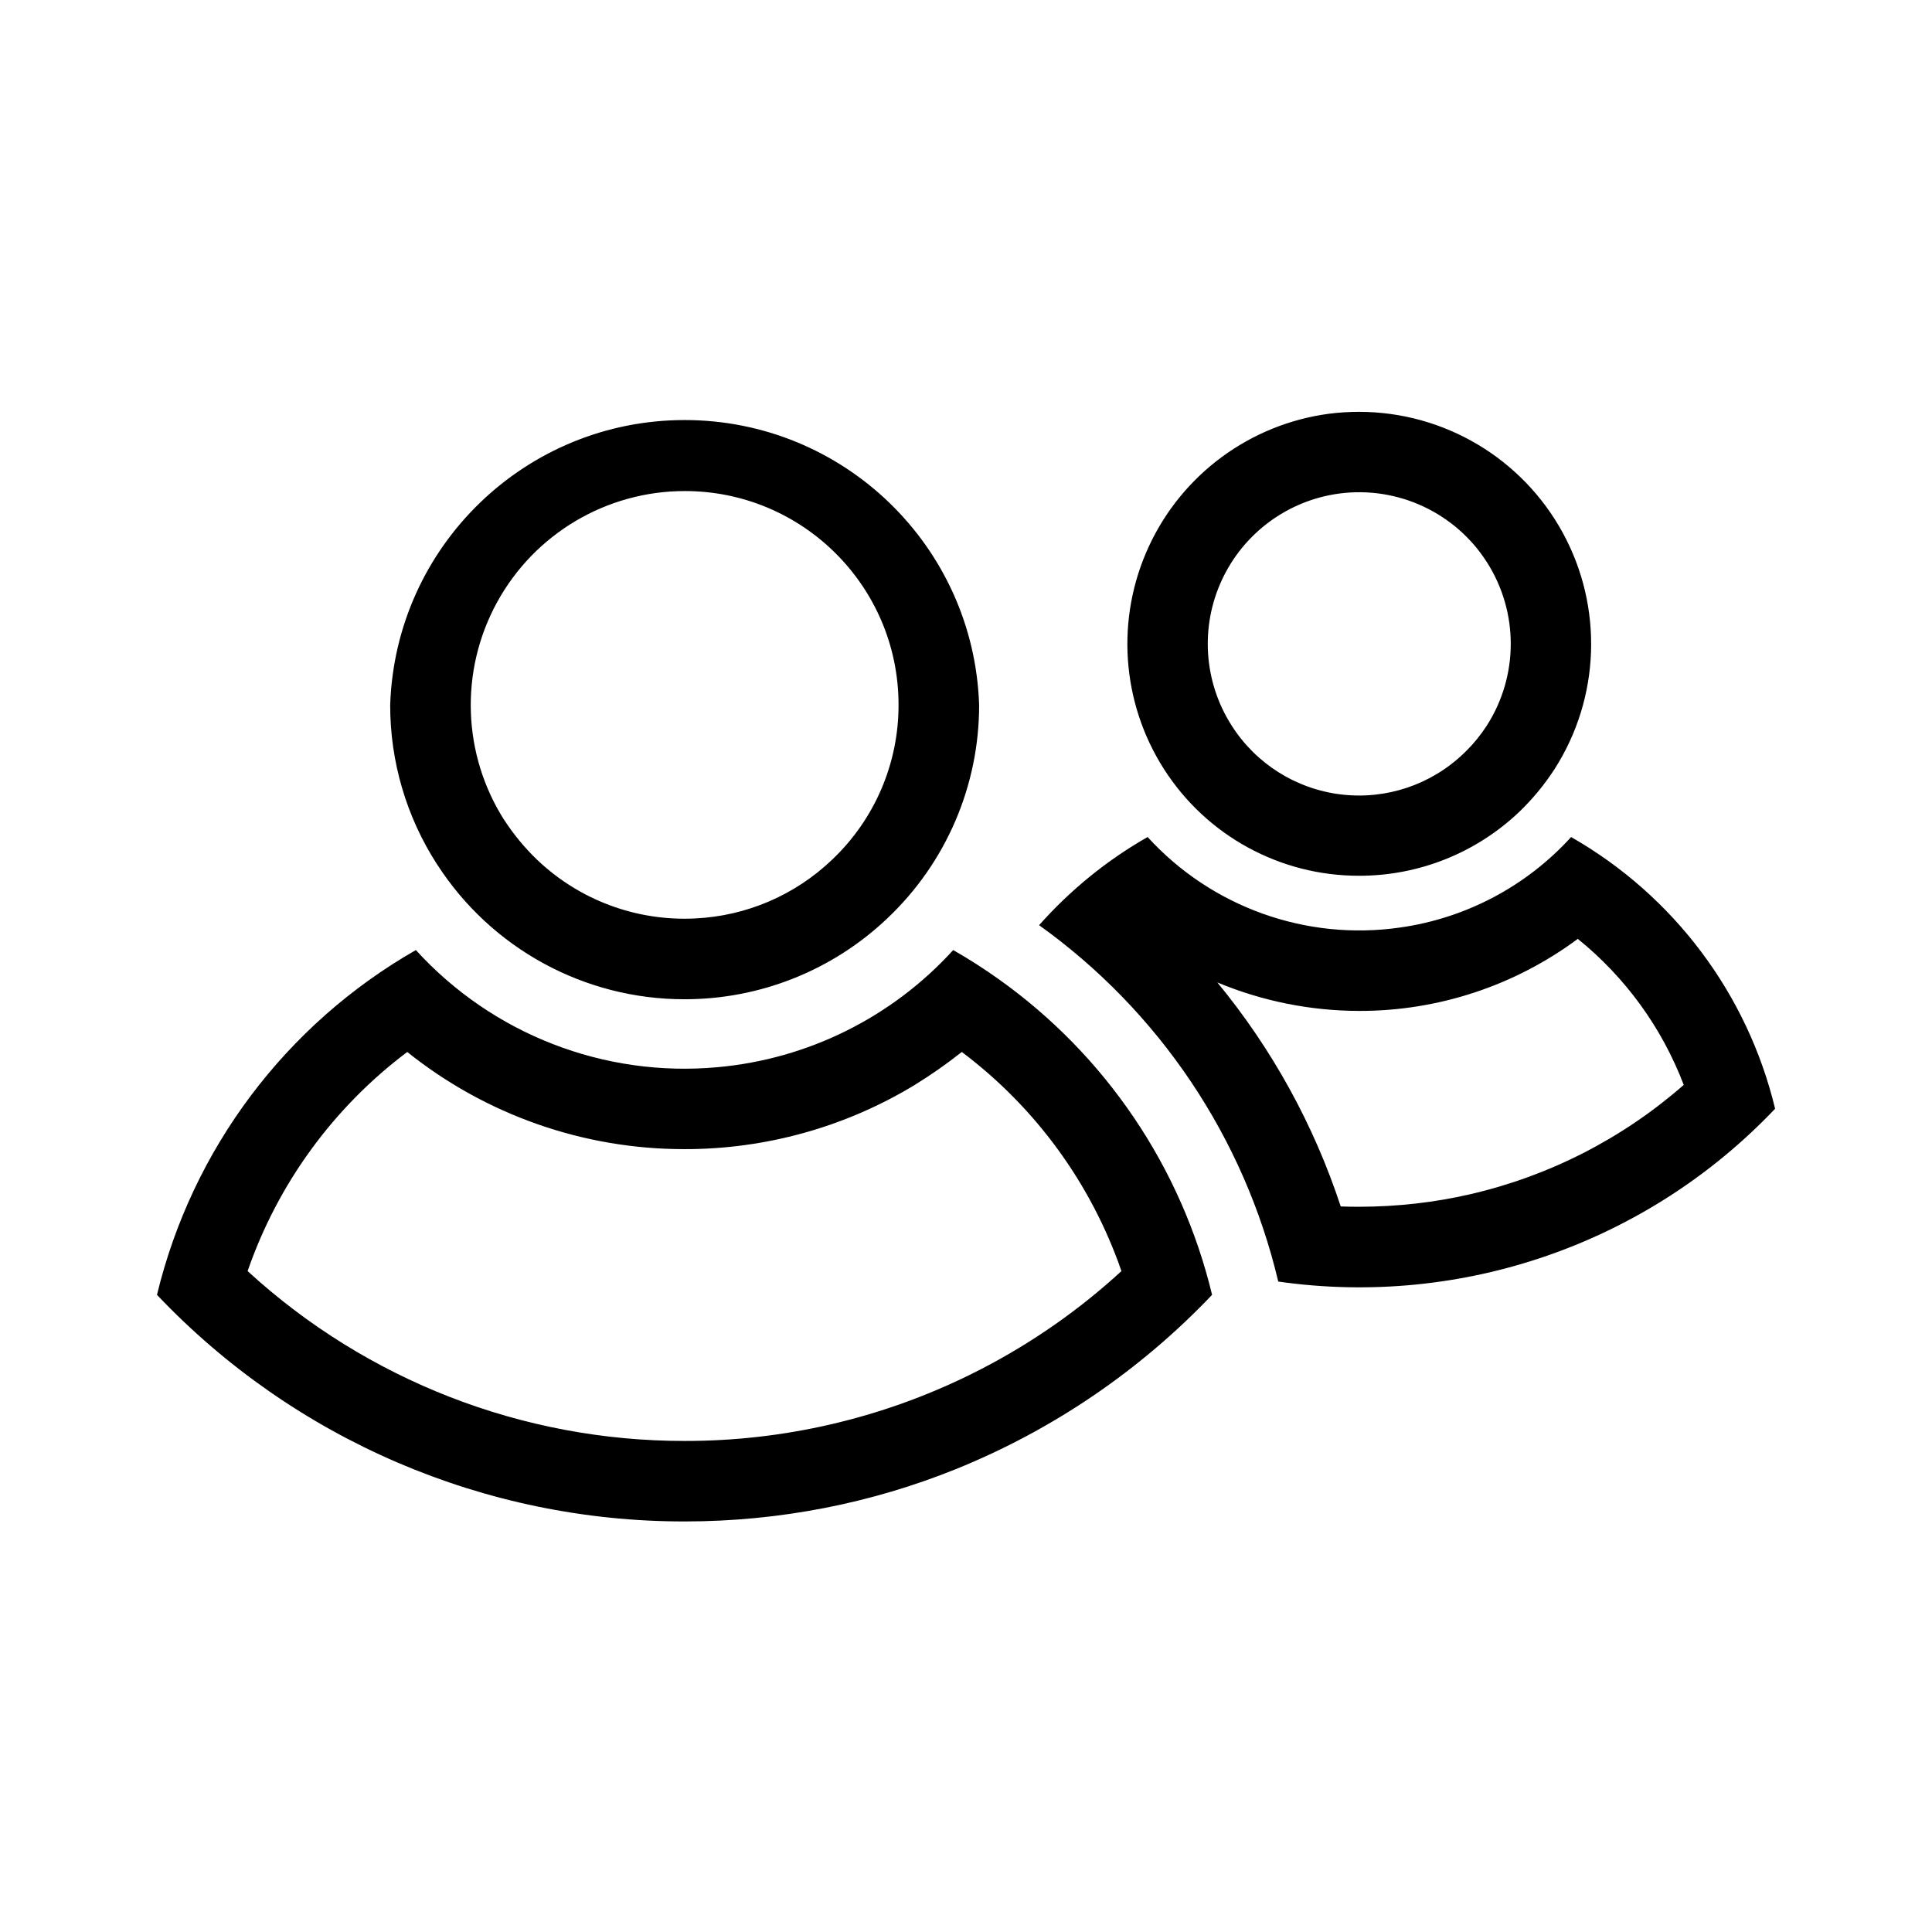
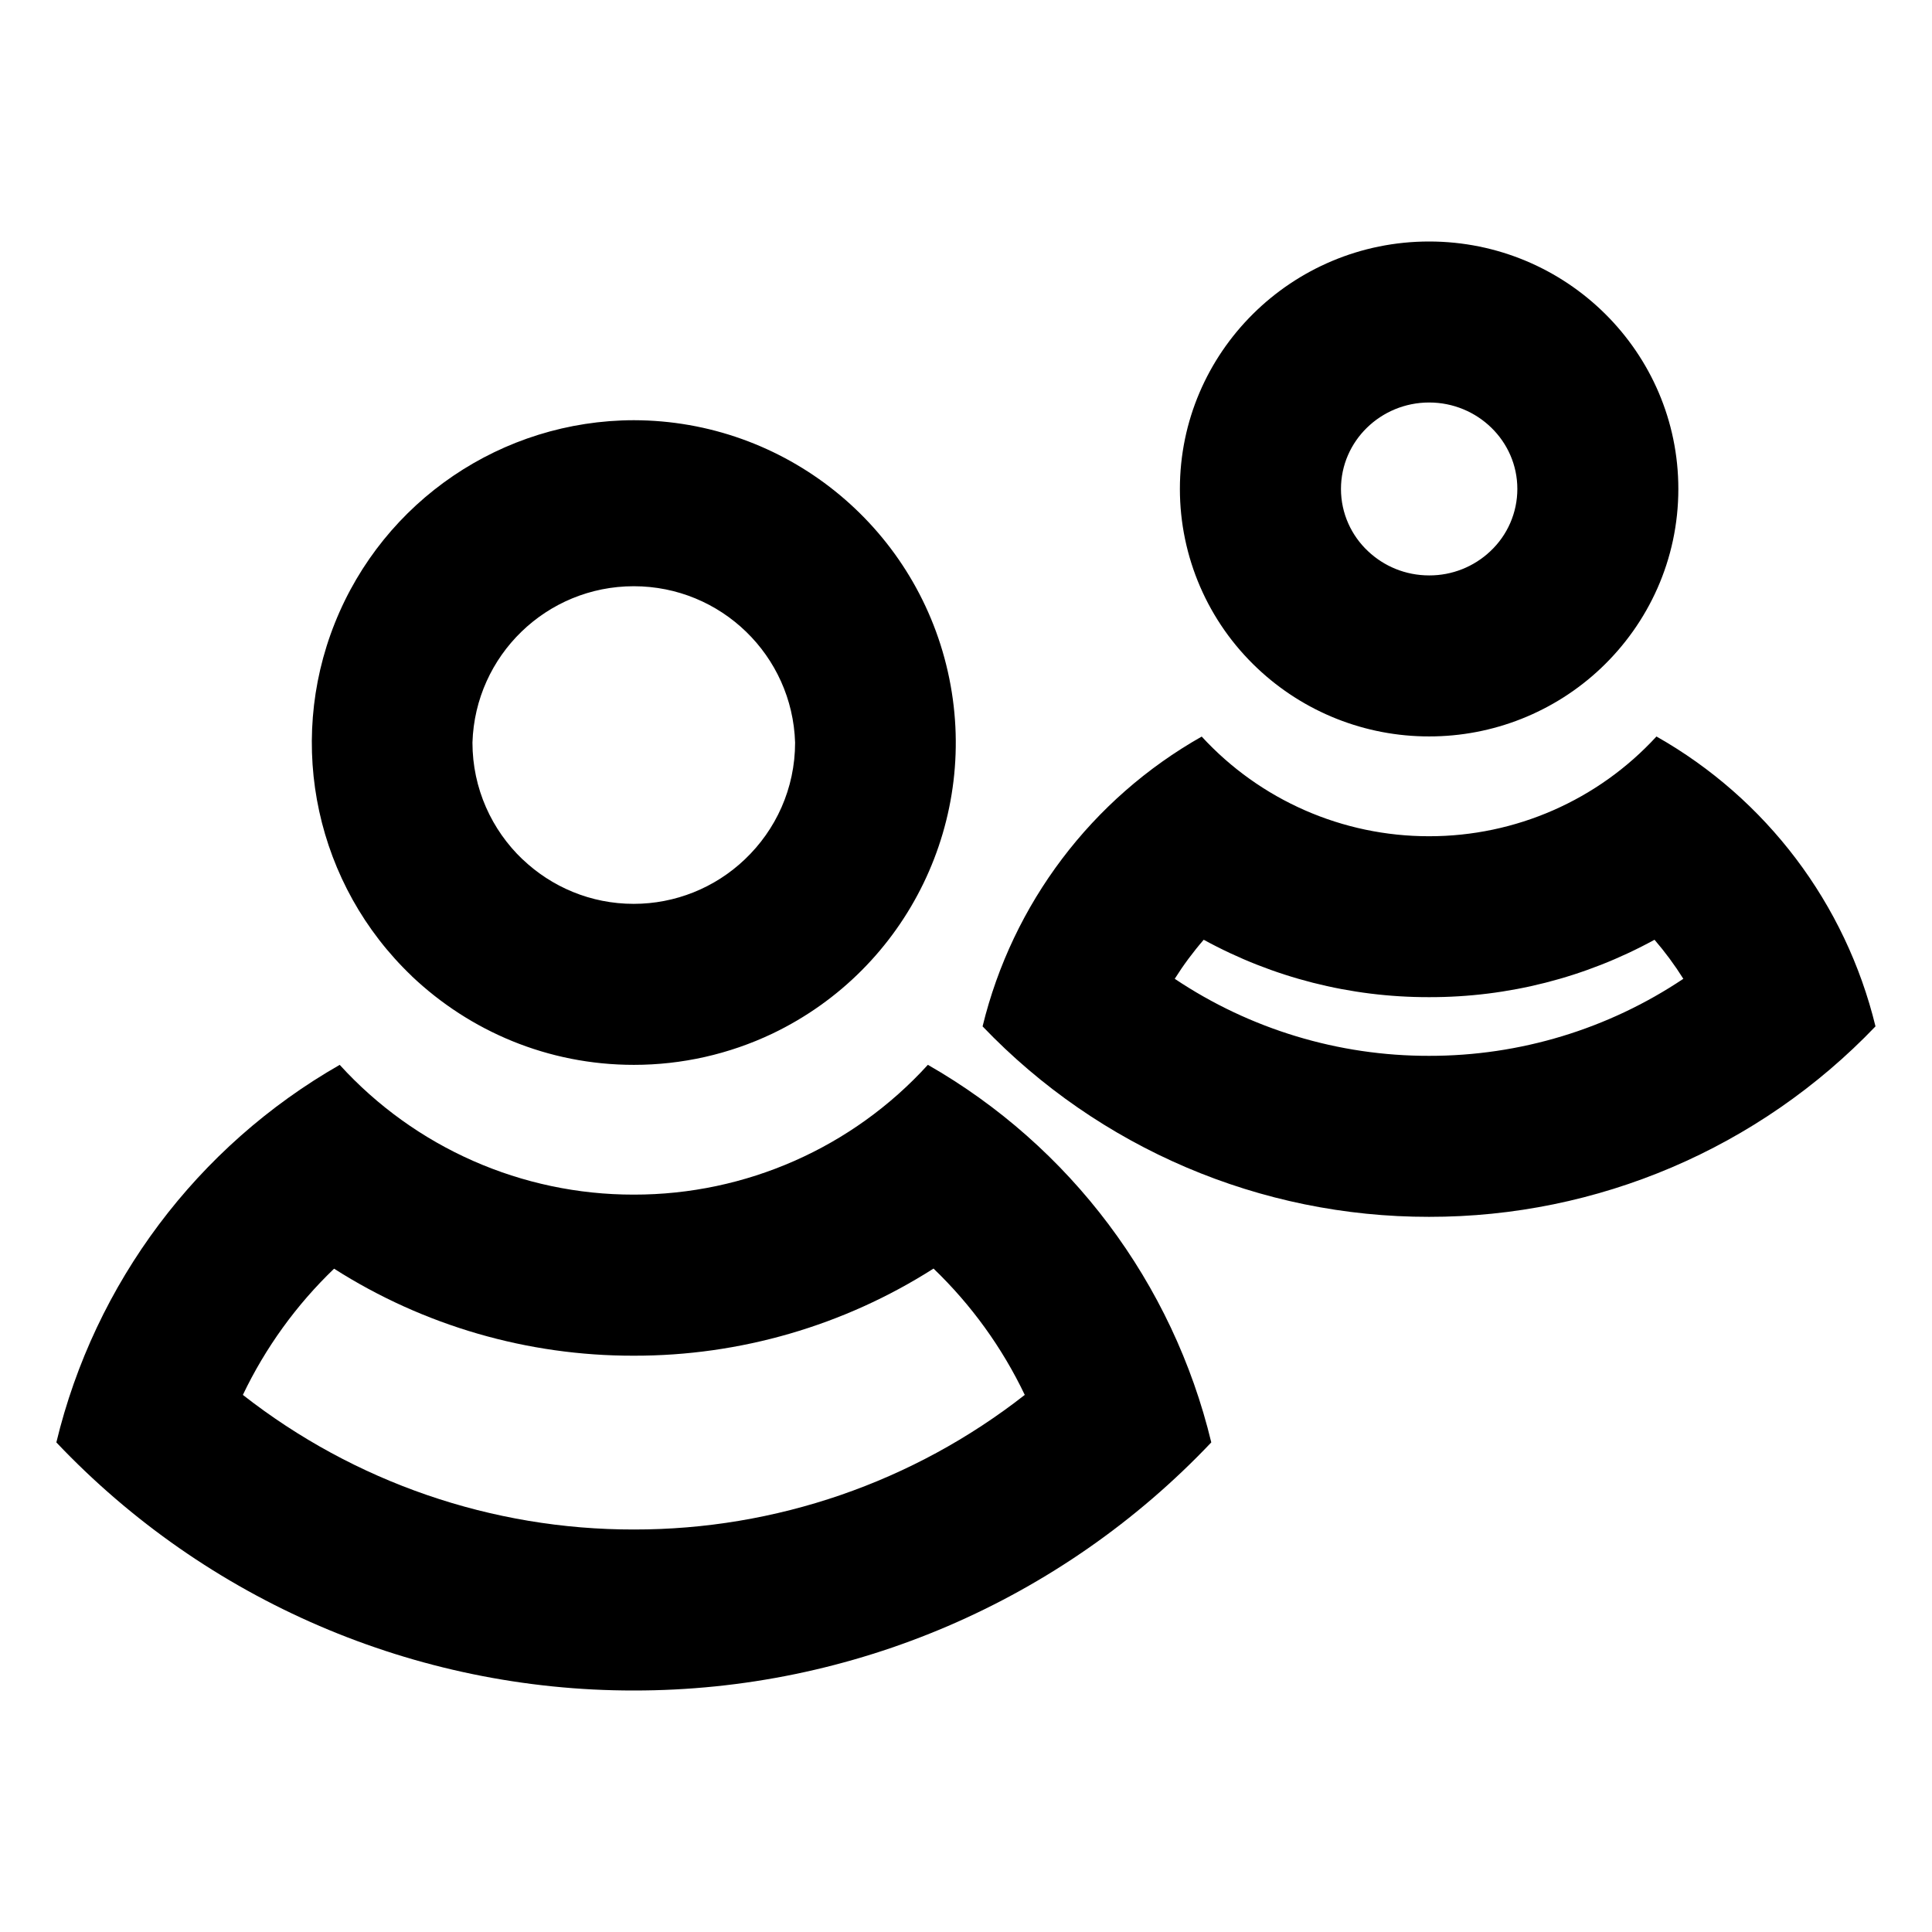
<svg xmlns="http://www.w3.org/2000/svg" xml:space="preserve" style="fill-rule:evenodd;clip-rule:evenodd;stroke-linejoin:round;stroke-miterlimit:2" viewBox="0 0 24 24">
-   <path d="M1.95 16.085a6.76 6.76 0 0 1 3.216-4.283 4.51 4.51 0 0 0 3.748 1.455 4.5 4.5 0 0 0 2.927-1.455l.007.004q.288.165.556.356a6.75 6.75 0 0 1 2.653 3.923 9.1 9.1 0 0 1-3.183 2.165c-1.041.42-2.18.65-3.37.65a9.02 9.02 0 0 1-6.554-2.815m9.998-3.017q-.286.226-.597.417a5.5 5.5 0 0 1-2.847.79 5.5 5.5 0 0 1-3.445-1.207 5.76 5.76 0 0 0-1.983 2.722 8.02 8.02 0 0 0 5.428 2.11 8 8 0 0 0 3.54-.82l.147-.074a8 8 0 0 0 1.74-1.216 5.76 5.76 0 0 0-1.983-2.722m4.558-7.928q.185-.024.38-.024a2.884 2.884 0 0 1 2.424 4.44 3 3 0 0 1-.438.53 2.88 2.88 0 0 1-1.987.793 2.87 2.87 0 0 1-2.425-1.324 2.885 2.885 0 0 1 2.046-4.415m.13.991A1.884 1.884 0 0 0 15.3 9.013a1.876 1.876 0 0 0 2.882.347l.038-.037q.14-.14.25-.31a1.883 1.883 0 0 0-1.833-2.882m2.88 4.267a5.32 5.32 0 0 1 2.534 3.375 7.12 7.12 0 0 1-6.172 2.147 7.596 7.596 0 0 0-2.971-4.427c.385-.434.84-.806 1.348-1.095a3.56 3.56 0 0 0 3.137 1.124 3.54 3.54 0 0 0 2.124-1.124m-4.395 1.806a8.6 8.6 0 0 1 1.533 2.783q.116.004.231.004.712-.002 1.378-.156a6.1 6.1 0 0 0 2.652-1.358 4.3 4.3 0 0 0-1.316-1.814 4.54 4.54 0 0 1-2.714.895 4.6 4.6 0 0 1-1.764-.354m-9.695-1.47a3.64 3.64 0 0 1-.58-1.977 3.66 3.66 0 0 1 7.316 0 3.64 3.64 0 0 1-1.138 2.649 3.65 3.65 0 0 1-2.52 1.007 3.65 3.65 0 0 1-3.078-1.68m.84-.542q.175.268.406.49a2.65 2.65 0 0 0 1.965.728 2.64 2.64 0 0 0 1.698-.729 2.64 2.64 0 0 0 .826-1.925A2.655 2.655 0 0 0 8.505 6.1a2.659 2.659 0 0 0-2.238 4.092" />
+   <path d="M11.527 13.228a7.4 7.4 0 0 1 3.52 4.69A9.87 9.87 0 0 1 7.874 21 9.87 9.87 0 0 1 .7 17.918a7.4 7.4 0 0 1 3.52-4.69 4.93 4.93 0 0 0 3.653 1.612 4.93 4.93 0 0 0 3.653-1.612m.07 2.531a6.9 6.9 0 0 1-3.723 1.082A6.9 6.9 0 0 1 4.15 15.76a5.4 5.4 0 0 0-1.133 1.568A7.86 7.86 0 0 0 7.874 19a7.86 7.86 0 0 0 4.856-1.672 5.4 5.4 0 0 0-1.133-1.569m-6.482-3.634A4.006 4.006 0 0 1 7.874 5.22a4.006 4.006 0 0 1 1.721 7.62 4 4 0 0 1-1.721.388c-1.07 0-2.04-.42-2.76-1.103m1.378-1.45c.36.343.846.553 1.38.553a2 2 0 0 0 1.38-.552c.385-.365.625-.88.625-1.452a2.005 2.005 0 0 0-4.008 0c0 .571.24 1.087.623 1.452m14.085-1.527a5.68 5.68 0 0 1 2.721 3.601 7.66 7.66 0 0 1-5.546 2.366 7.66 7.66 0 0 1-5.546-2.366 5.68 5.68 0 0 1 2.722-3.6 3.83 3.83 0 0 0 2.824 1.238 3.83 3.83 0 0 0 2.825-1.239m-.024 2.525a5.8 5.8 0 0 1-2.8.713 5.8 5.8 0 0 1-2.8-.713 4 4 0 0 0-.36.485 5.66 5.66 0 0 0 3.16.957 5.66 5.66 0 0 0 3.158-.957 4 4 0 0 0-.358-.485M15.62 8.302a3.06 3.06 0 0 1-.963-2.228C14.657 4.377 16.045 3 17.753 3s3.096 1.377 3.096 3.074c0 .876-.37 1.667-.963 2.228a3.1 3.1 0 0 1-2.133.846 3.1 3.1 0 0 1-2.133-.846m1.374-1.455c.198.187.465.301.76.301a1.1 1.1 0 0 0 .759-.3 1.06 1.06 0 0 0 .336-.774c0-.596-.495-1.074-1.096-1.074-.6 0-1.095.478-1.095 1.074 0 .304.13.58.336.773" />
</svg>
